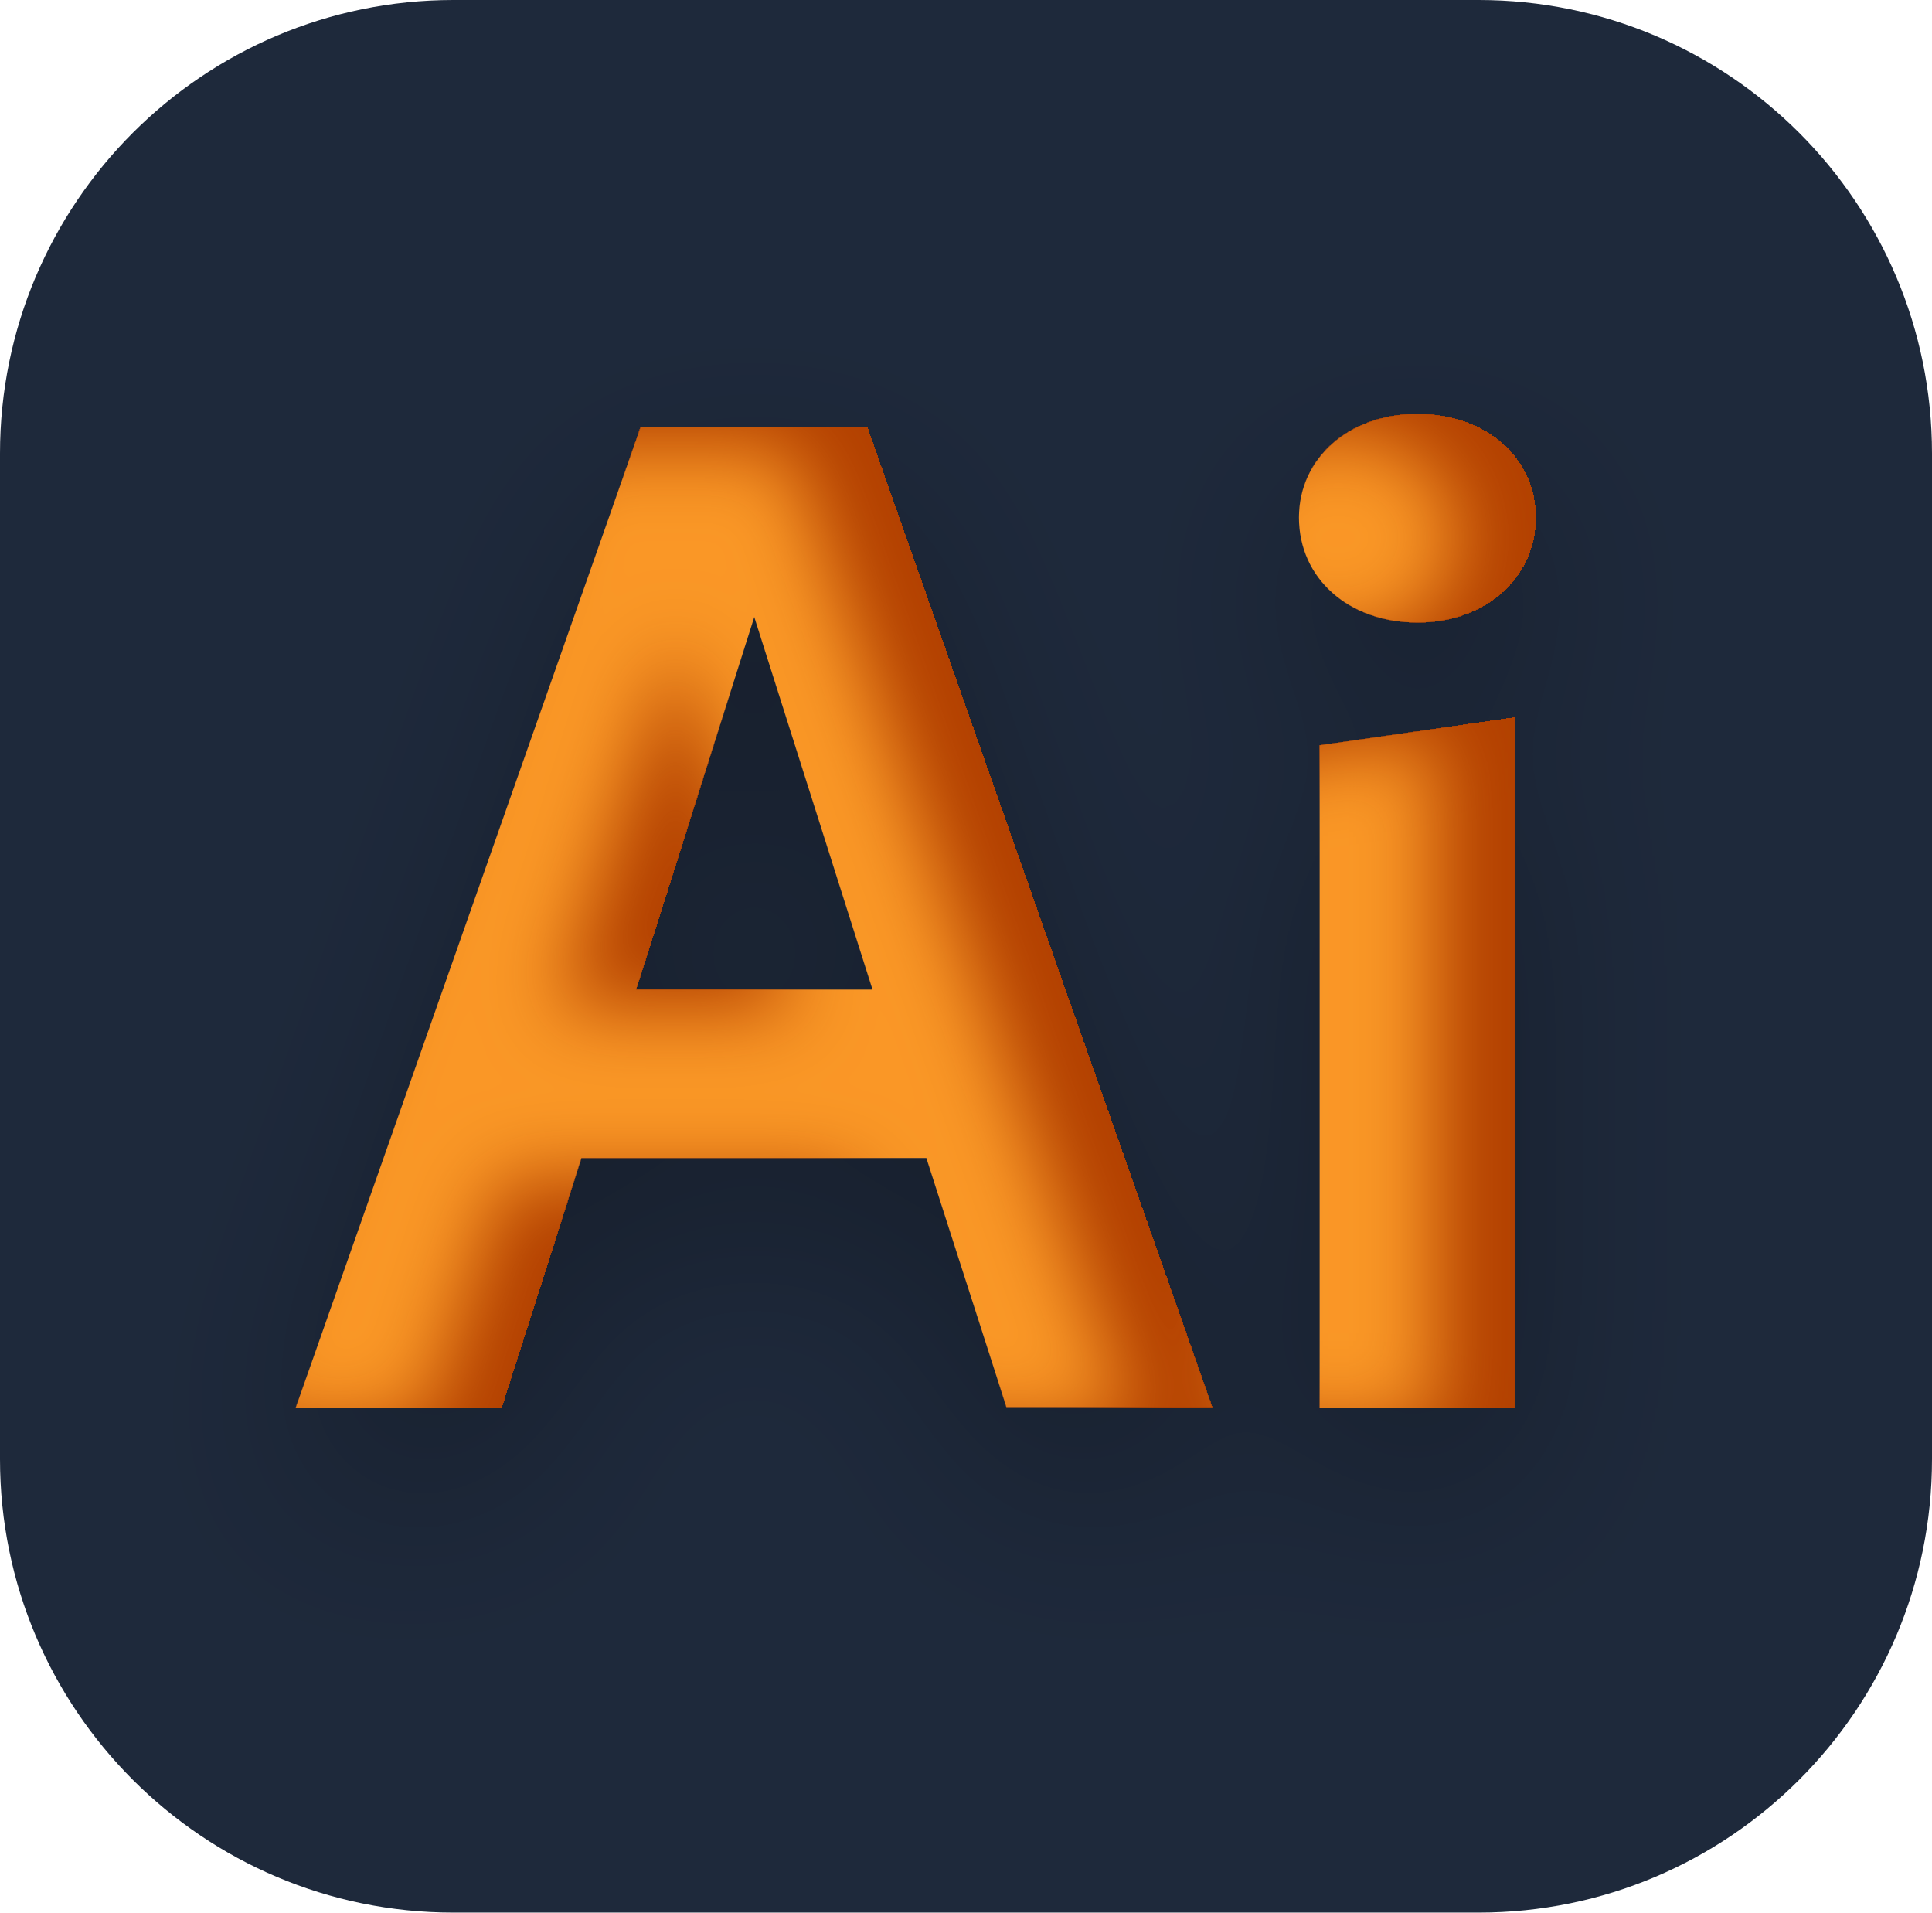
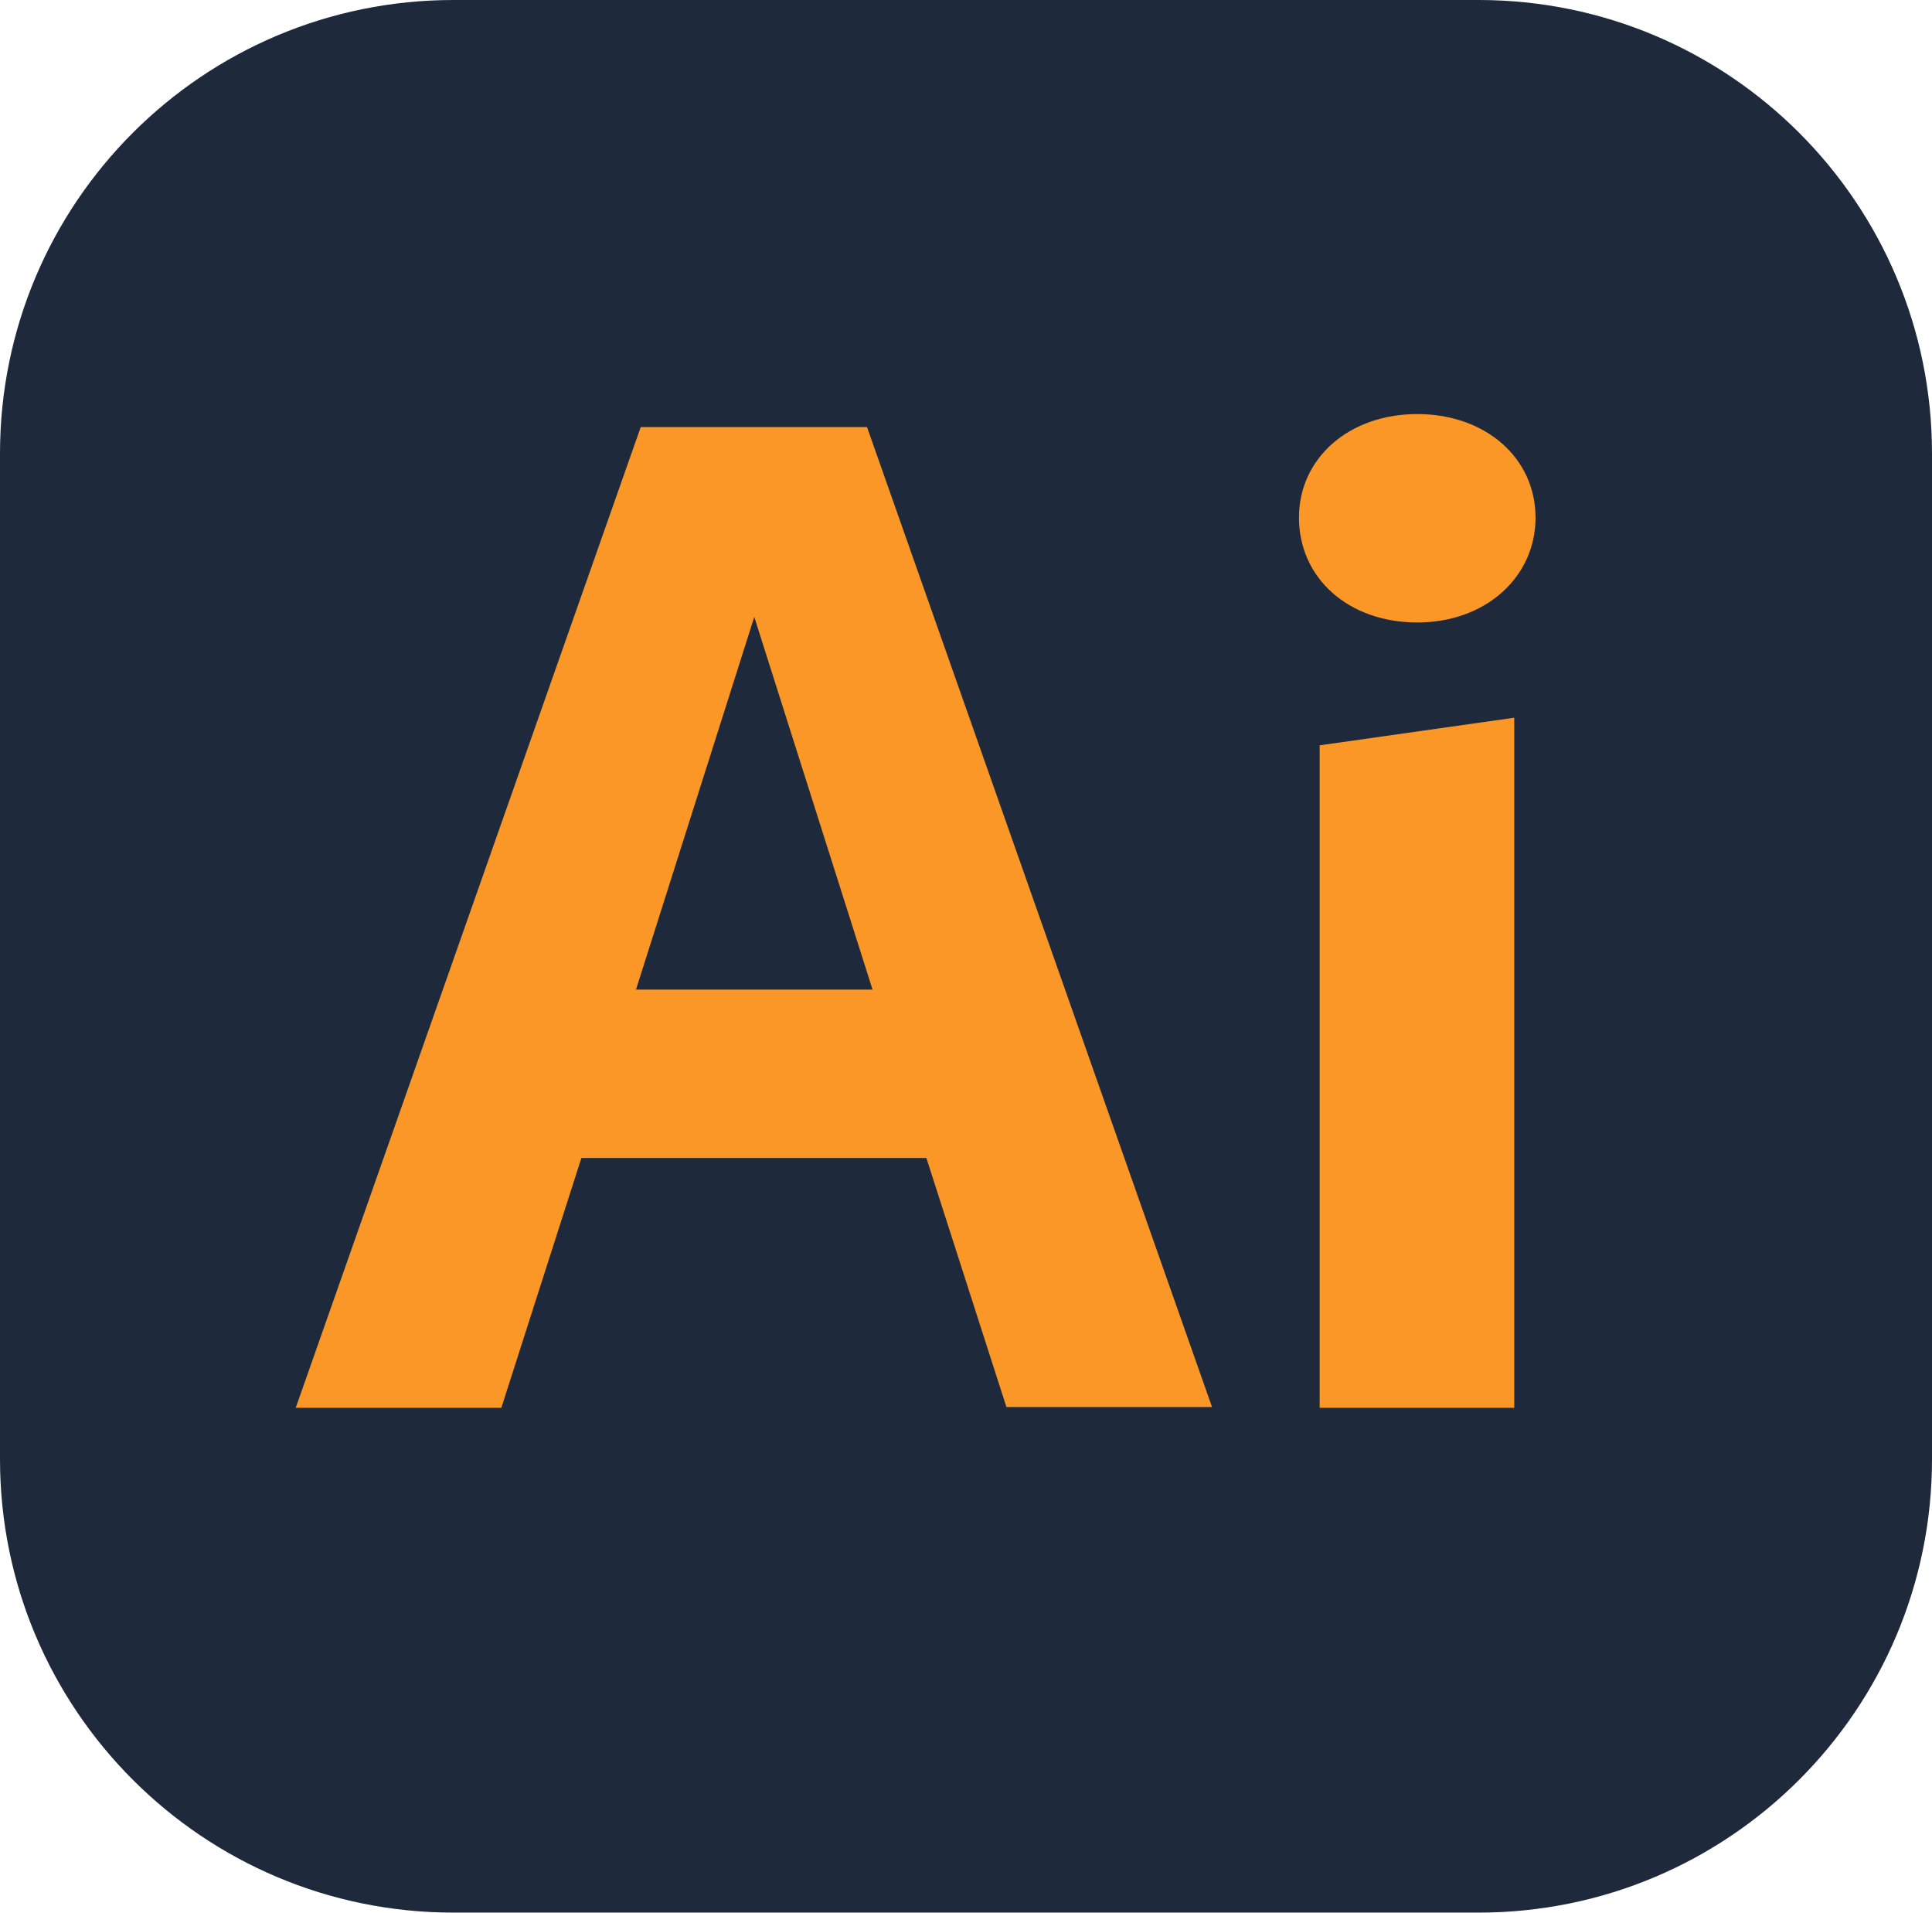
<svg xmlns="http://www.w3.org/2000/svg" width="98" height="97" viewBox="0 0 98 97" fill="none">
  <rect width="98" height="97" rx="23" fill="#1E293B" />
-   <g filter="url(#filter0_di_1081_5)">
-     <path d="M46.99 58.73H29.49L25.43 71.4H15L32.5 21.66H43.98L61.48 71.36H51.05L46.99 58.73ZM44.26 50.19L38.26 31.29L32.26 50.19H44.26Z" fill="#FA9726" />
-     <path d="M65.89 26.25C65.89 23.25 68.41 21 71.89 21C75.37 21 77.89 23.24 77.89 26.25C77.89 29.26 75.37 31.57 71.89 31.57C68.41 31.57 65.89 29.33 65.89 26.25ZM66.94 37.8L76.81 36.4V71.4H66.94V37.8Z" fill="#FA9726" />
-   </g>
-   <defs>
-     <filter id="filter0_di_1081_5" x="5" y="15" width="82.89" height="70.4" filterUnits="userSpaceOnUse" color-interpolation-filters="sRGB">
-       <feFlood flood-opacity="0" result="BackgroundImageFix" />
-       <feColorMatrix in="SourceAlpha" type="matrix" values="0 0 0 0 0 0 0 0 0 0 0 0 0 0 0 0 0 0 127 0" result="hardAlpha" />
-       <feOffset dy="4" />
-       <feGaussianBlur stdDeviation="5" />
-       <feComposite in2="hardAlpha" operator="out" />
-       <feColorMatrix type="matrix" values="0 0 0 0 0 0 0 0 0 0 0 0 0 0 0 0 0 0 0.25 0" />
-       <feBlend mode="normal" in2="BackgroundImageFix" result="effect1_dropShadow_1081_5" />
-       <feBlend mode="normal" in="SourceGraphic" in2="effect1_dropShadow_1081_5" result="shape" />
-       <feColorMatrix in="SourceAlpha" type="matrix" values="0 0 0 0 0 0 0 0 0 0 0 0 0 0 0 0 0 0 127 0" result="hardAlpha" />
-       <feOffset dx="-4" dy="1" />
-       <feGaussianBlur stdDeviation="2" />
-       <feComposite in2="hardAlpha" operator="arithmetic" k2="-1" k3="1" />
-       <feColorMatrix type="matrix" values="0 0 0 0 0.7 0 0 0 0 0.252 0 0 0 0 0 0 0 0 1 0" />
-       <feBlend mode="normal" in2="shape" result="effect2_innerShadow_1081_5" />
-     </filter>
-   </defs>
+   <path d="M46.99 58.73H29.49L25.43 71.4H15L32.5 21.66H43.98L61.48 71.36H51.05L46.99 58.73ZM44.26 50.19L38.26 31.29L32.26 50.19H44.26Z" fill="#FA9726" />
+   <path d="M65.89 26.25C65.89 23.25 68.41 21 71.89 21C75.37 21 77.89 23.24 77.89 26.25C77.89 29.26 75.37 31.57 71.89 31.57C68.41 31.57 65.89 29.33 65.89 26.25ZM66.94 37.8L76.81 36.4V71.4H66.94V37.8Z" fill="#FA9726" />
</svg>
